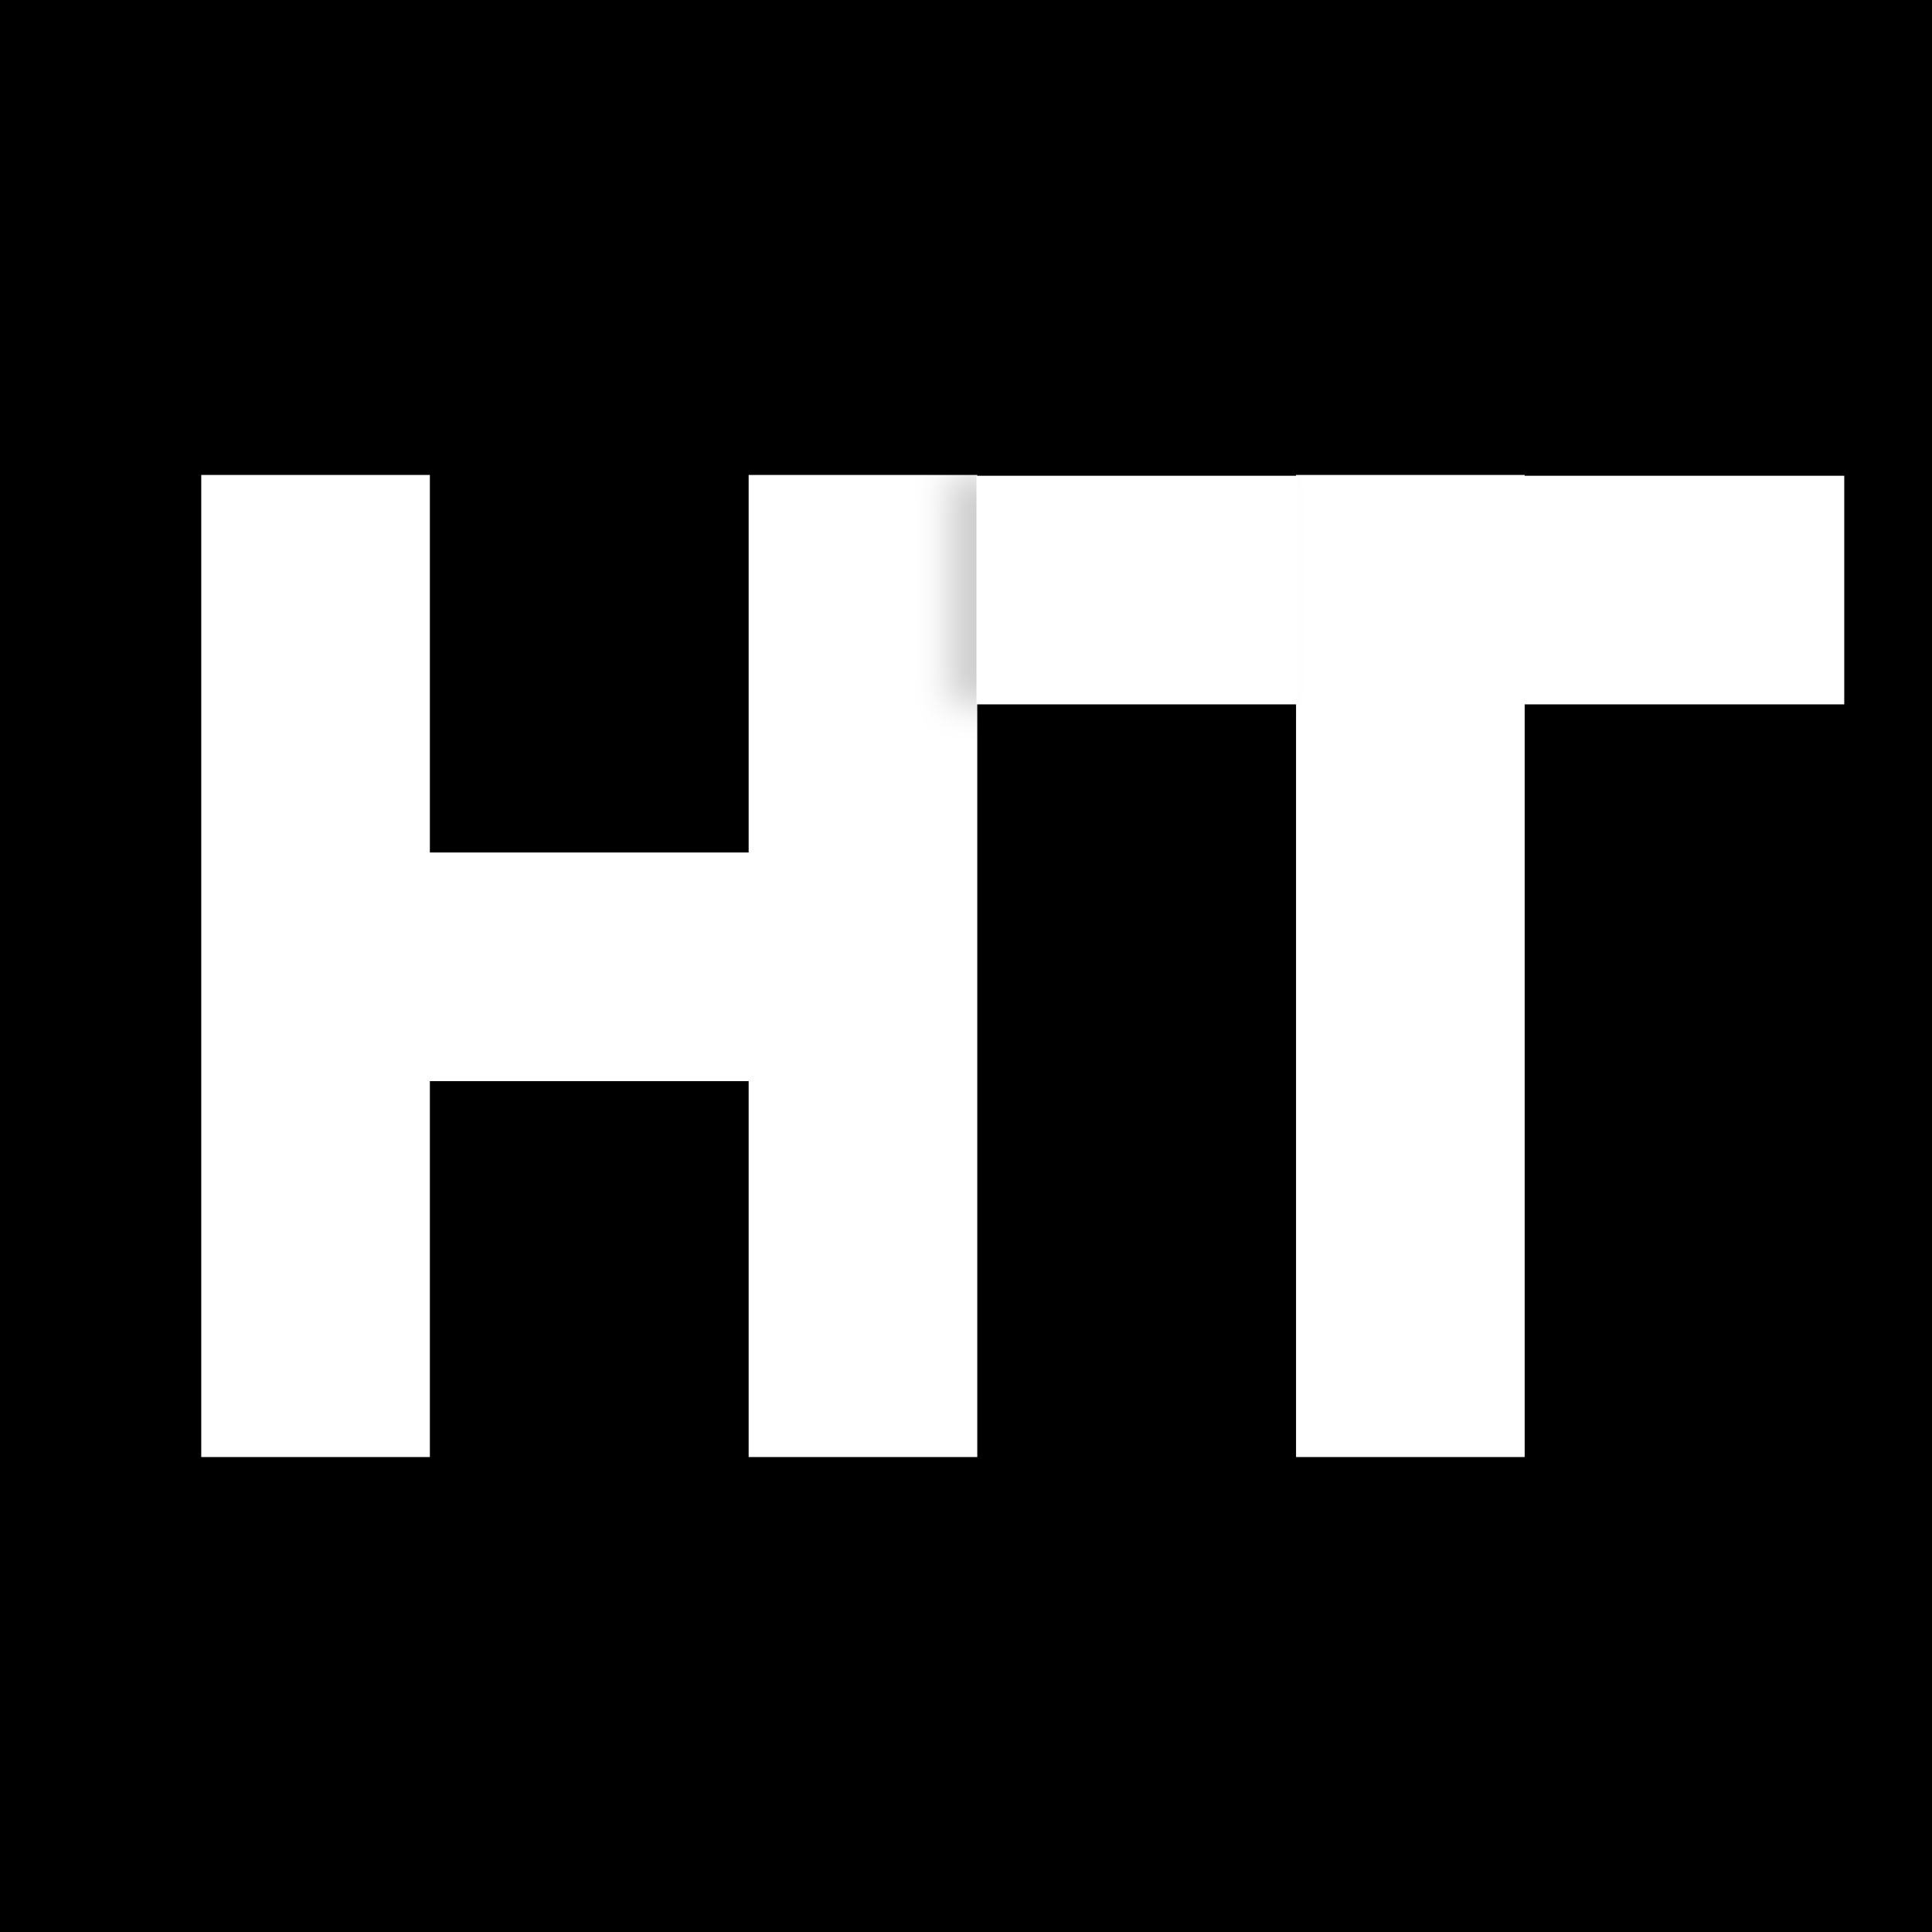
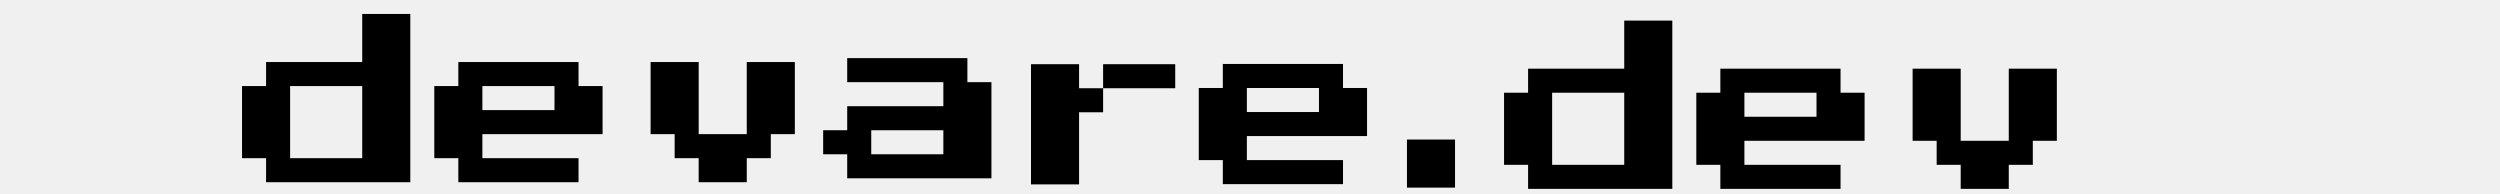
- <svg xmlns="http://www.w3.org/2000/svg" xmlns:xlink="http://www.w3.org/1999/xlink" width="1200px" height="1200px" viewBox="0 0 1200 1200" version="1.1">
-   <defs>
-     <rect id="path-1" x="510" y="-28" width="142" height="199" />
-     <filter x="-28.2%" y="-28.6%" width="156.3%" height="140.2%" filterUnits="objectBoundingBox" id="filter-2">
-       <feOffset dx="0" dy="-17" in="SourceAlpha" result="shadowOffsetOuter1" />
-       <feGaussianBlur stdDeviation="10.5" in="shadowOffsetOuter1" result="shadowBlurOuter1" />
-       <feColorMatrix values="0 0 0 0 0   0 0 0 0 0   0 0 0 0 0  0 0 0 0.195 0" type="matrix" in="shadowBlurOuter1" />
-     </filter>
-   </defs>
-   <g id="Artboard-Copy" stroke="none" stroke-width="1" fill="none" fill-rule="evenodd">
-     <rect fill="#000000" x="0" y="0" width="1200" height="1200" />
-     <g id="Group" transform="translate(125, 295)">
-       <rect id="Rectangle" fill="#FFFFFF" x="0" y="0" width="142" height="610" />
-       <rect id="Rectangle-Copy" fill="#FFFFFF" x="340" y="0" width="142" height="610" />
-       <rect id="Rectangle-Copy-2" fill="#FFFFFF" x="680" y="0" width="142" height="610" />
-       <rect id="Rectangle-Copy-3" fill="#FFFFFF" transform="translate(241, 305.5) rotate(-90) translate(-241, -305.5) " x="170" y="206" width="142" height="199" />
-       <g id="Rectangle-Copy-3" transform="translate(581, 71.5) rotate(-90) translate(-581, -71.5) ">
-         <use fill="black" fill-opacity="1" filter="url(#filter-2)" xlink:href="#path-1" />
-         <use fill="#FFFFFF" fill-rule="evenodd" xlink:href="#path-1" />
-       </g>
-       <rect id="Rectangle-Copy-3" fill="#FFFFFF" transform="translate(921, 71.5) rotate(-90) translate(-921, -71.5) " x="850" y="-28" width="142" height="199" />
-     </g>
-   </g>
+ <svg xmlns="http://www.w3.org/2000/svg" viewBox="11.719 26.094 364.016 28.141" id="svg1" aria-label="devanshtab.dev" class="logoText" version="1.1">
+   <defs id="defs1" />
+   <path d="m 156.078,52.058 h -21 v -3.5 h -3.5 v -3.5 h 3.5 v -3.5 h 14 v -3.5 h -14 v -3.5 h 17.5 v 3.5 h 3.5 z m -17.5,-7 v 3.5 h 10.5 v -3.5 z m 85.003,8.355 h -7 v -7 h 7 z M 168.839,35.442 v 3.5 h 3.5 v 3.5 h -3.5 v 10.5 h -7 V 35.442 Z m 3.5,0 h 10.5 v 3.5 h -10.5 z m 34.931,17.464 h -17.5 v -3.5 h -3.5 V 38.906 h 3.5 v -3.5 h 17.5 v 3.5 h 3.5 v 7 h -17.5 v 3.5 h 14 z m -14,-14 v 3.5 h 10.5 v -3.5 z" id="path1" style="white-space: pre;" />
+   <path d="m 71.462,52.626 h -21 v -3.5 h -3.5 V 38.626 h 3.5 v -3.5 h 14 v -7 h 7 z M 53.962,38.626 v 10.5 h 10.5 V 38.626 Z m 41.995,14 h -17.5 v -3.5 h -3.5 V 38.626 h 3.5 v -3.5 h 17.5 v 3.5 h 3.5 v 7 h -17.5 v 3.5 h 14 z m -14,-14 v 3.5 h 10.5 v -3.5 z m 38.495,14 h -7 v -3.5 h -3.5 V 45.626 h -3.5 v -10.5 h 7 v 10.5 h 7 v -10.5 h 7 v 10.5 h -3.5 v 3.5 h -3.5 z" id="path1-5" style="white-space: pre;" />
+   <path d="m 255.219,53.594 h -21 v -3.5 h -3.5 V 39.594 h 3.5 v -3.5 h 14 v -7 h 7 z M 237.719,39.594 v 10.5 h 10.5 V 39.594 Z m 41.995,14 h -17.5 v -3.5 h -3.5 V 39.594 h 3.5 v -3.5 h 17.5 v 3.5 h 3.5 v 7 h -17.5 v 3.5 h 14 z m -14,-14 v 3.5 h 10.5 v -3.5 z m 38.495,14 h -7 v -3.5 h -3.5 V 46.594 h -3.5 v -10.5 h 7 v 10.5 h 7 v -10.5 h 7 v 10.5 h -3.5 v 3.5 h -3.5 z" id="path1-5-9" style="white-space: pre;" />
</svg>
